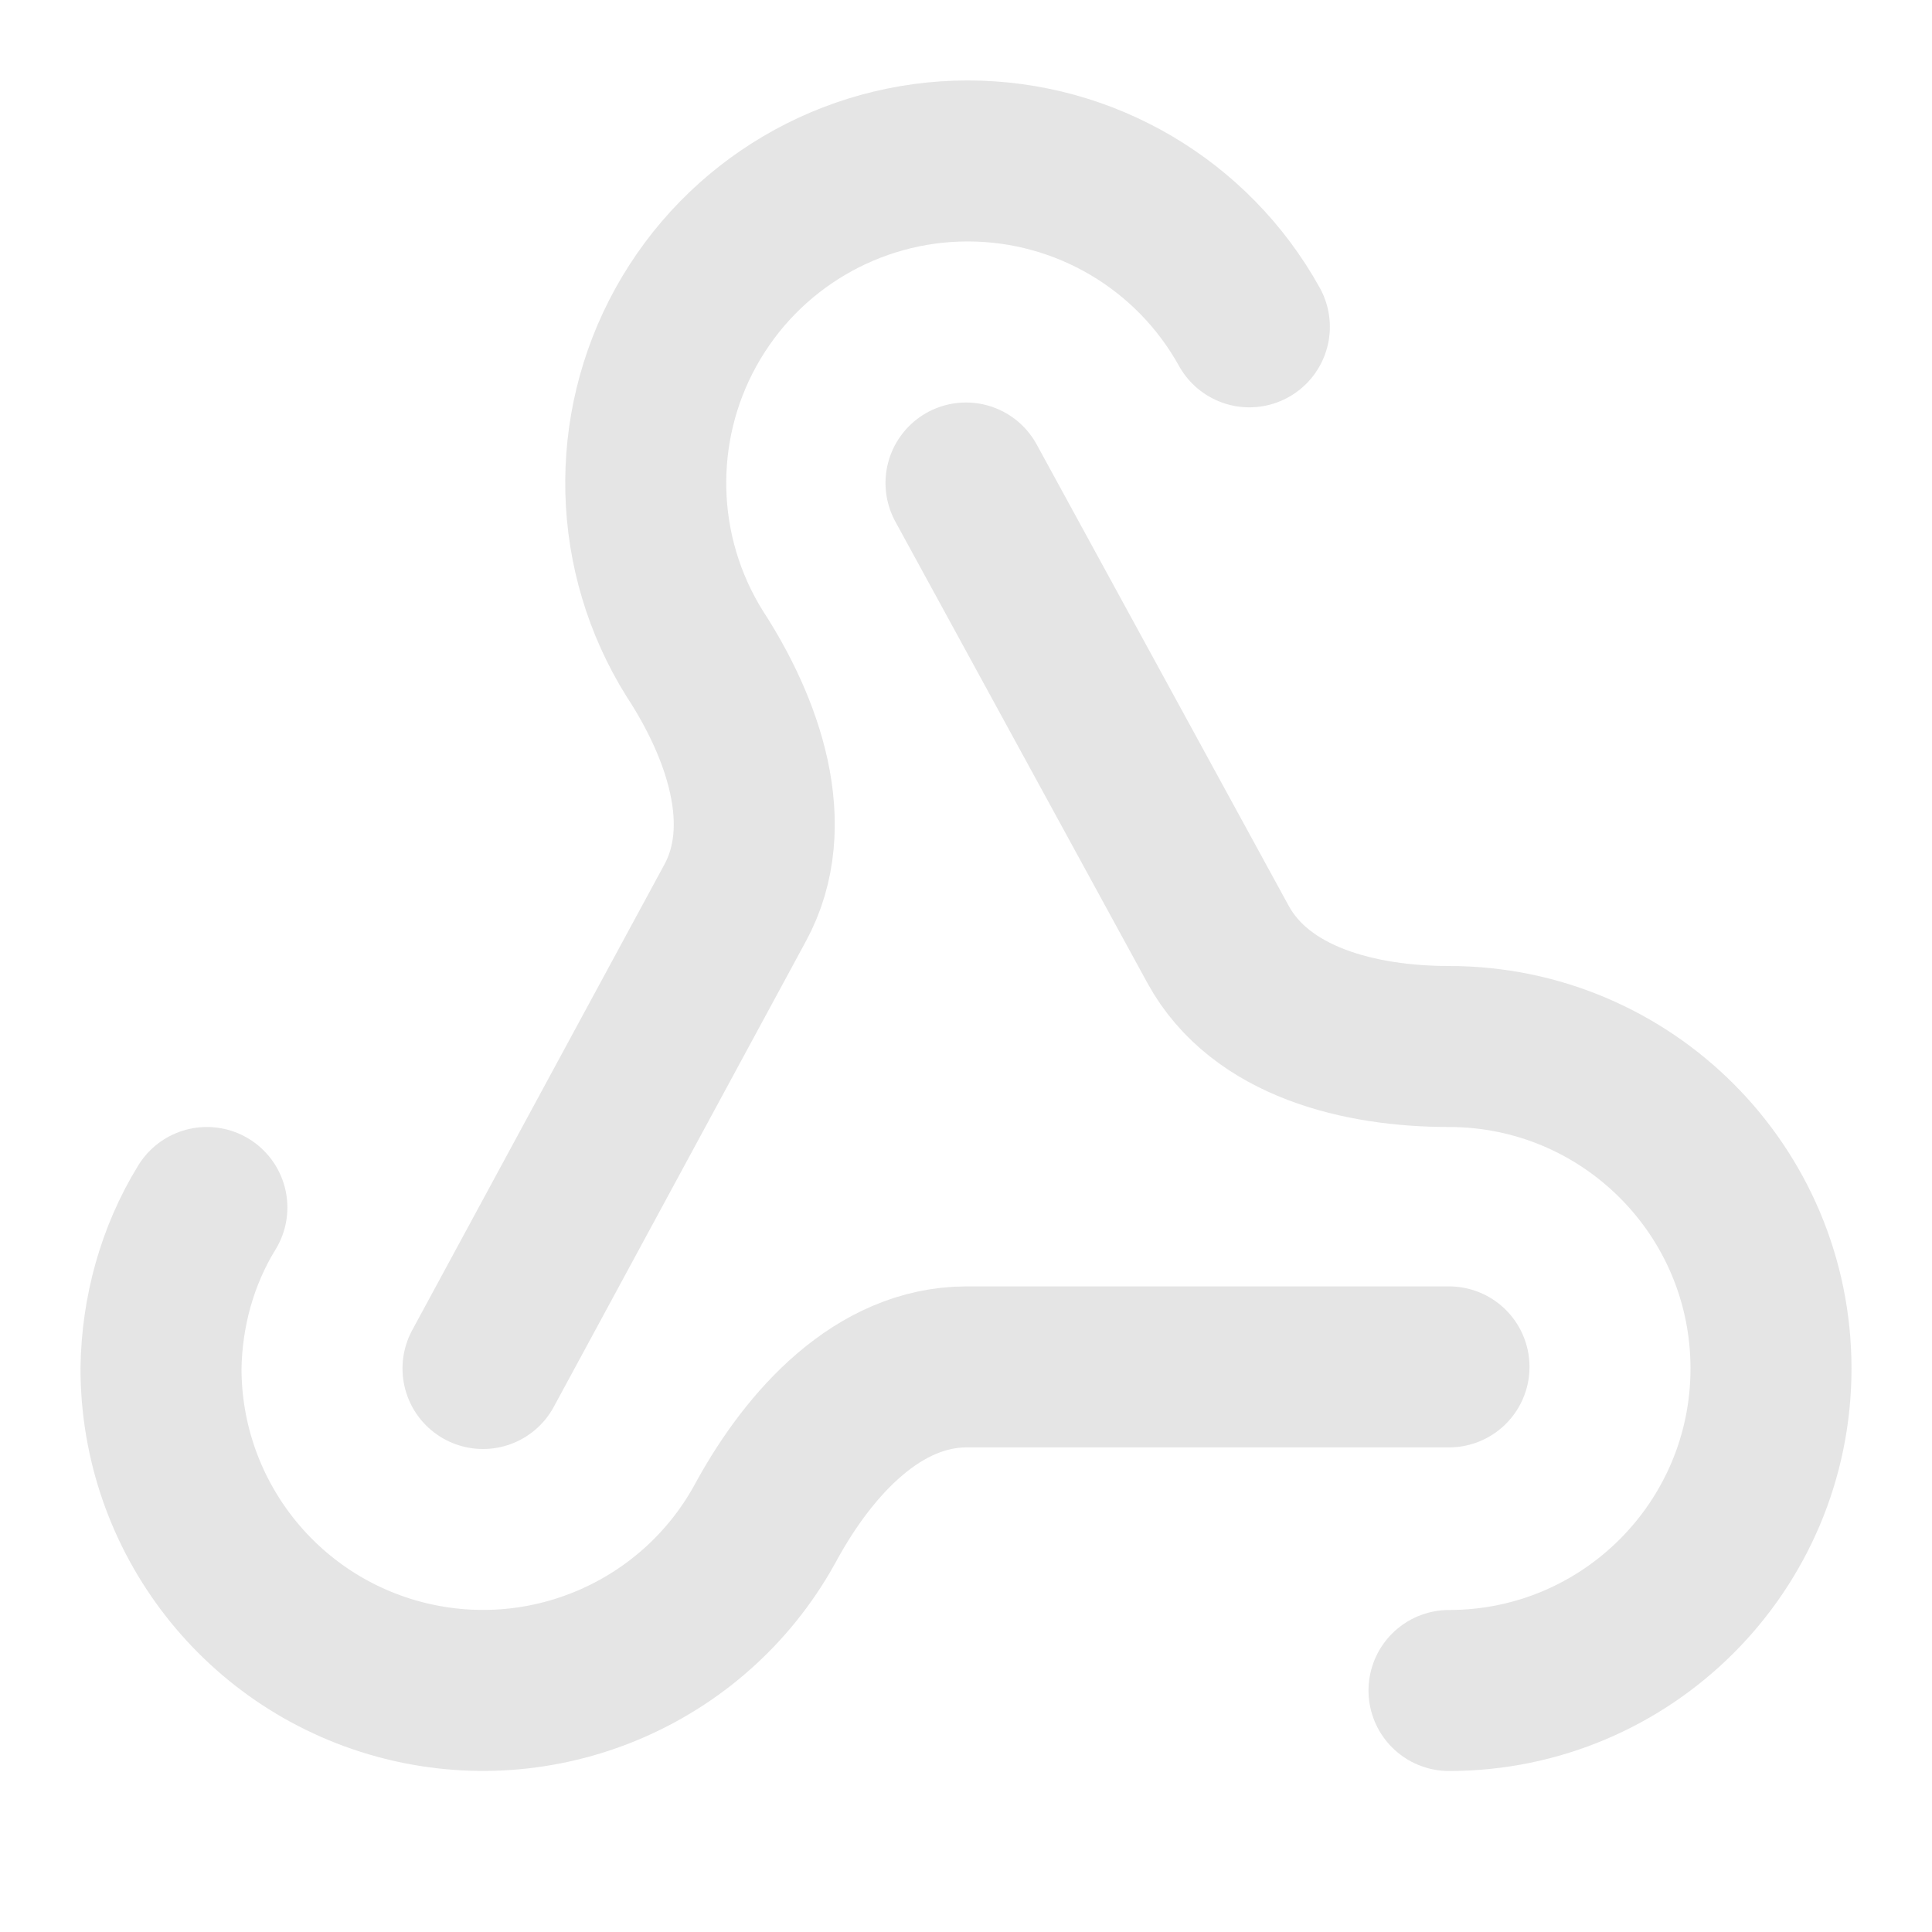
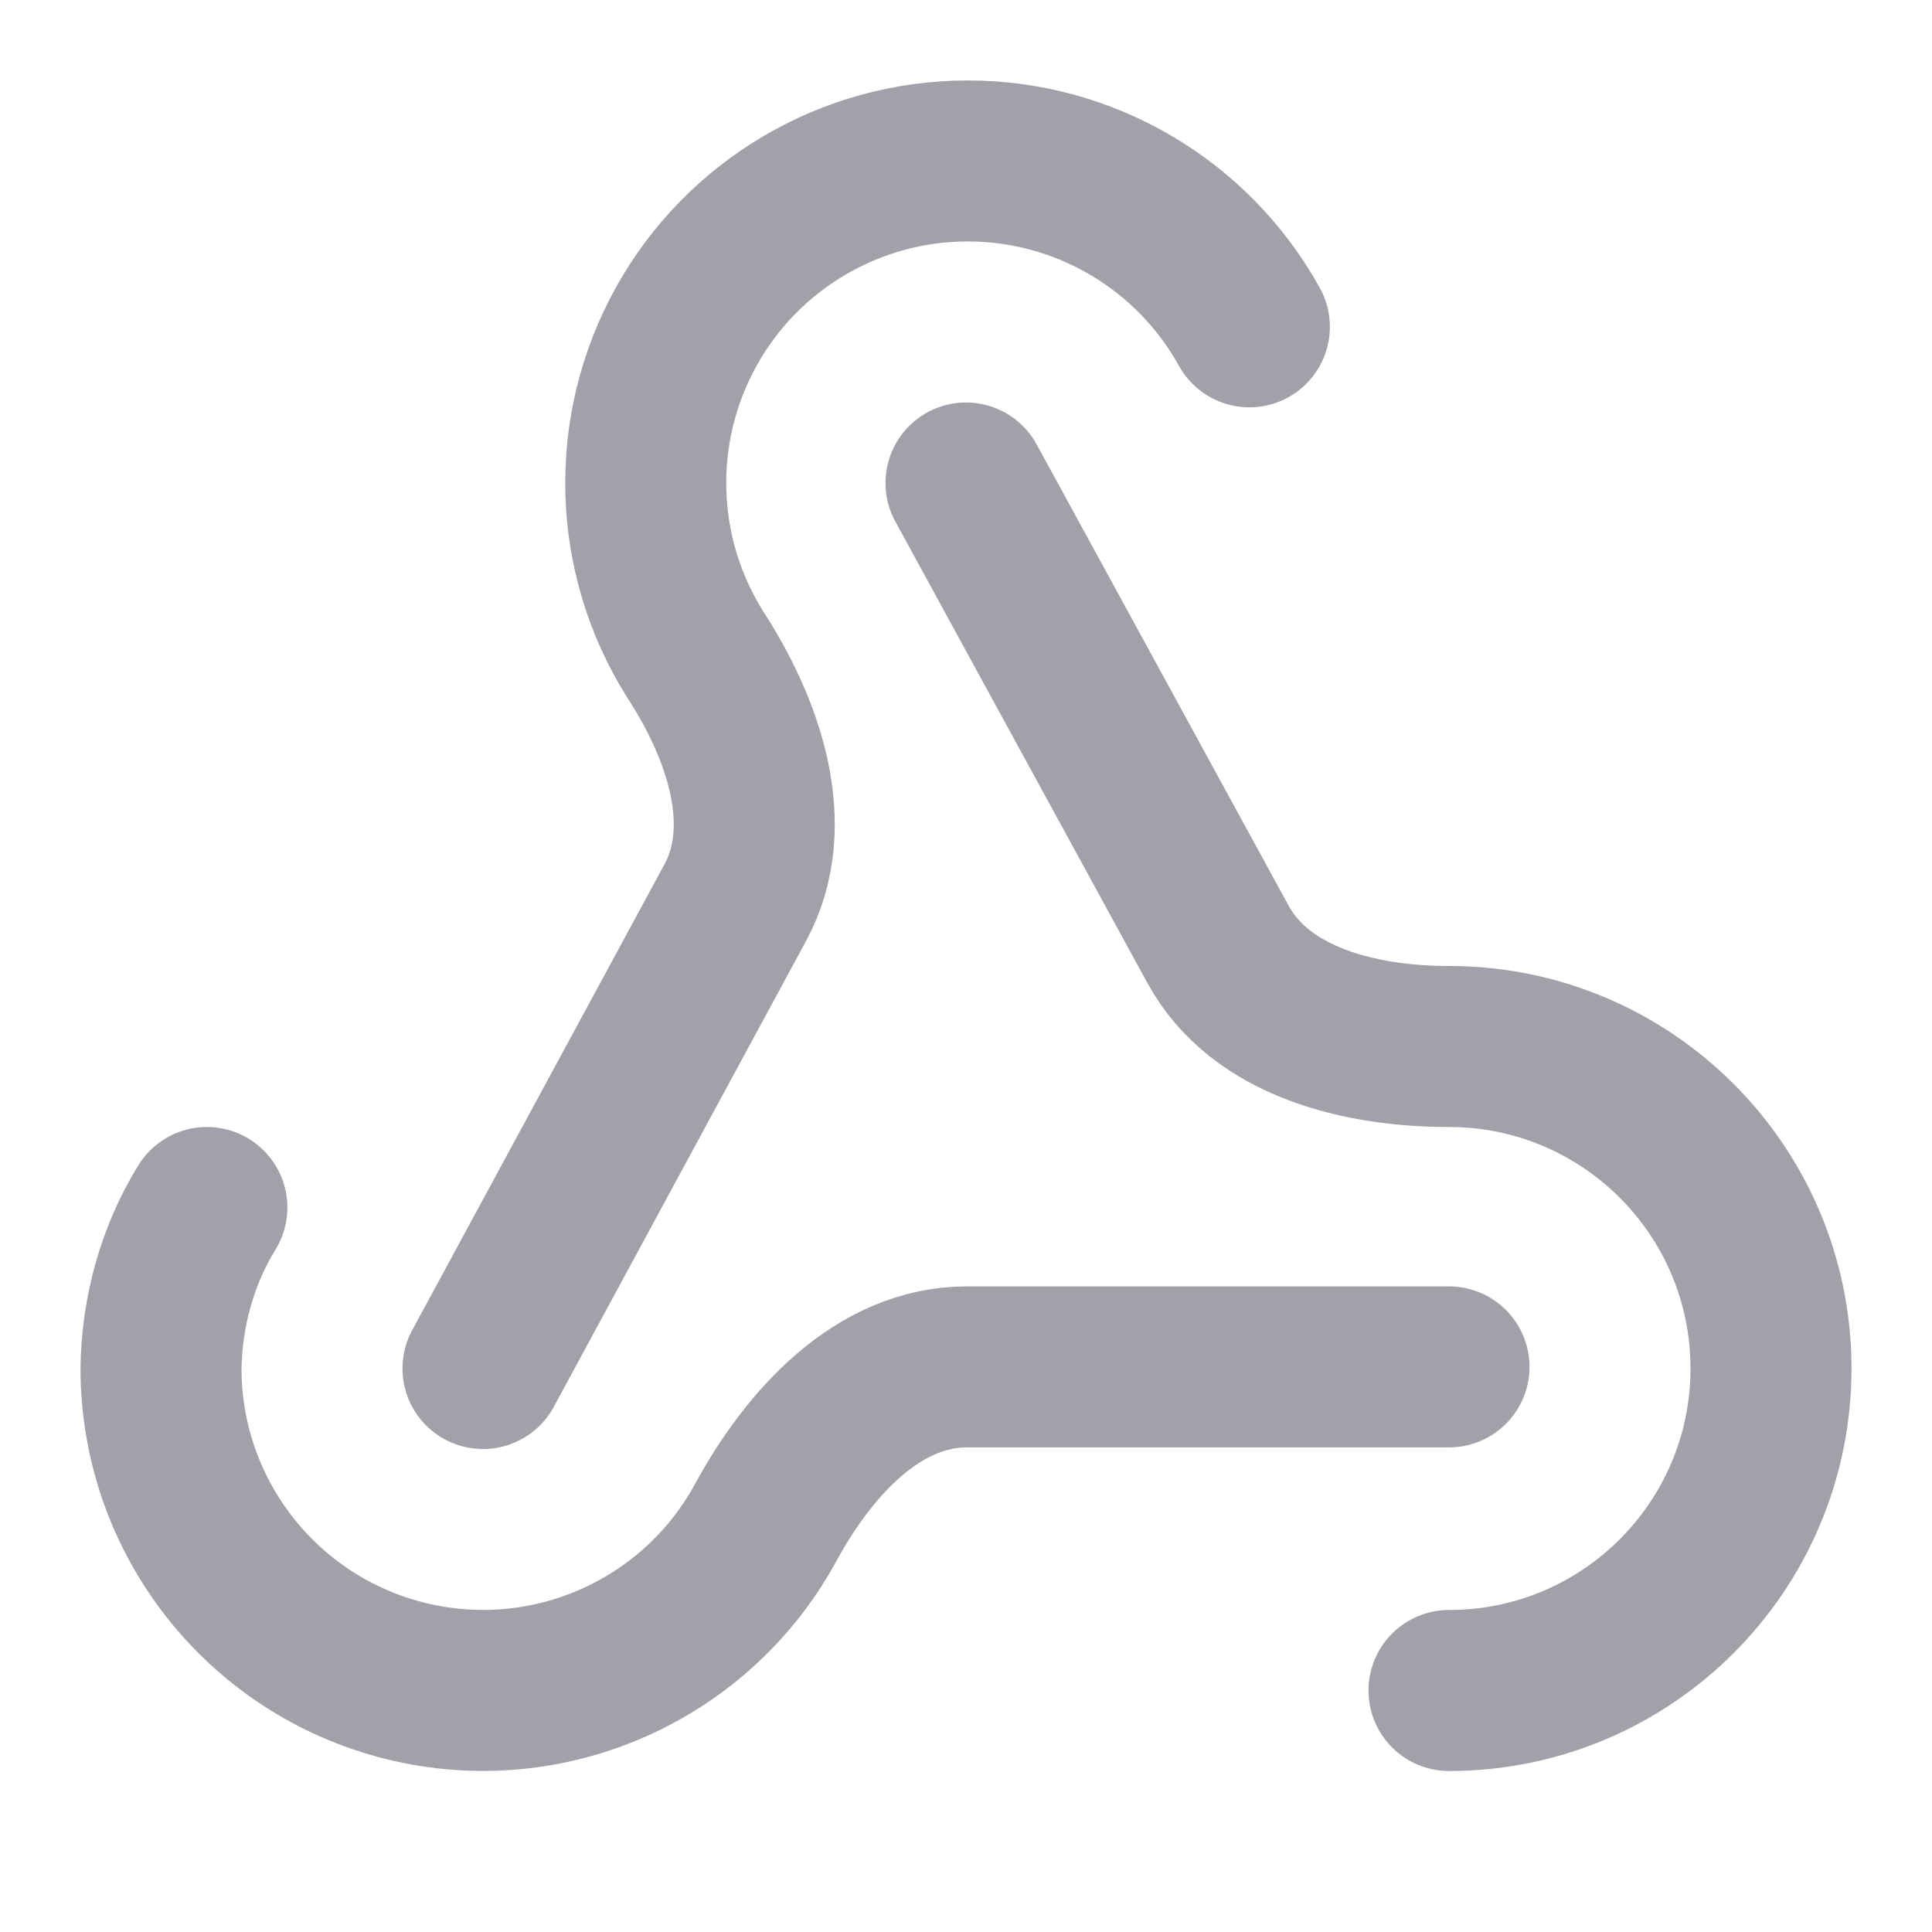
- <svg xmlns="http://www.w3.org/2000/svg" width="24" height="24" viewBox="0 0 24 24" fill="none" stroke="#e5e5e5" stroke-width="2" stroke-linecap="round" stroke-linejoin="round" class="lucide lucide-webhook">
+ <svg xmlns="http://www.w3.org/2000/svg" width="24" height="24" viewBox="0 0 24 24" fill="none" stroke="#a1a1aa" stroke-width="2" stroke-linecap="round" stroke-linejoin="round" class="lucide lucide-webhook">
  <path d="M18 16.98h-5.99c-1.1 0-1.95.94-2.48 1.9A4 4 0 0 1 2 17c.01-.7.2-1.4.57-2" />
  <path d="m6 17 3.13-5.78c.53-.97.1-2.18-.5-3.1a4 4 0 1 1 6.89-4.06" />
  <path d="m12 6 3.13 5.73C15.66 12.7 16.9 13 18 13a4 4 0 0 1 0 8" />
</svg>
